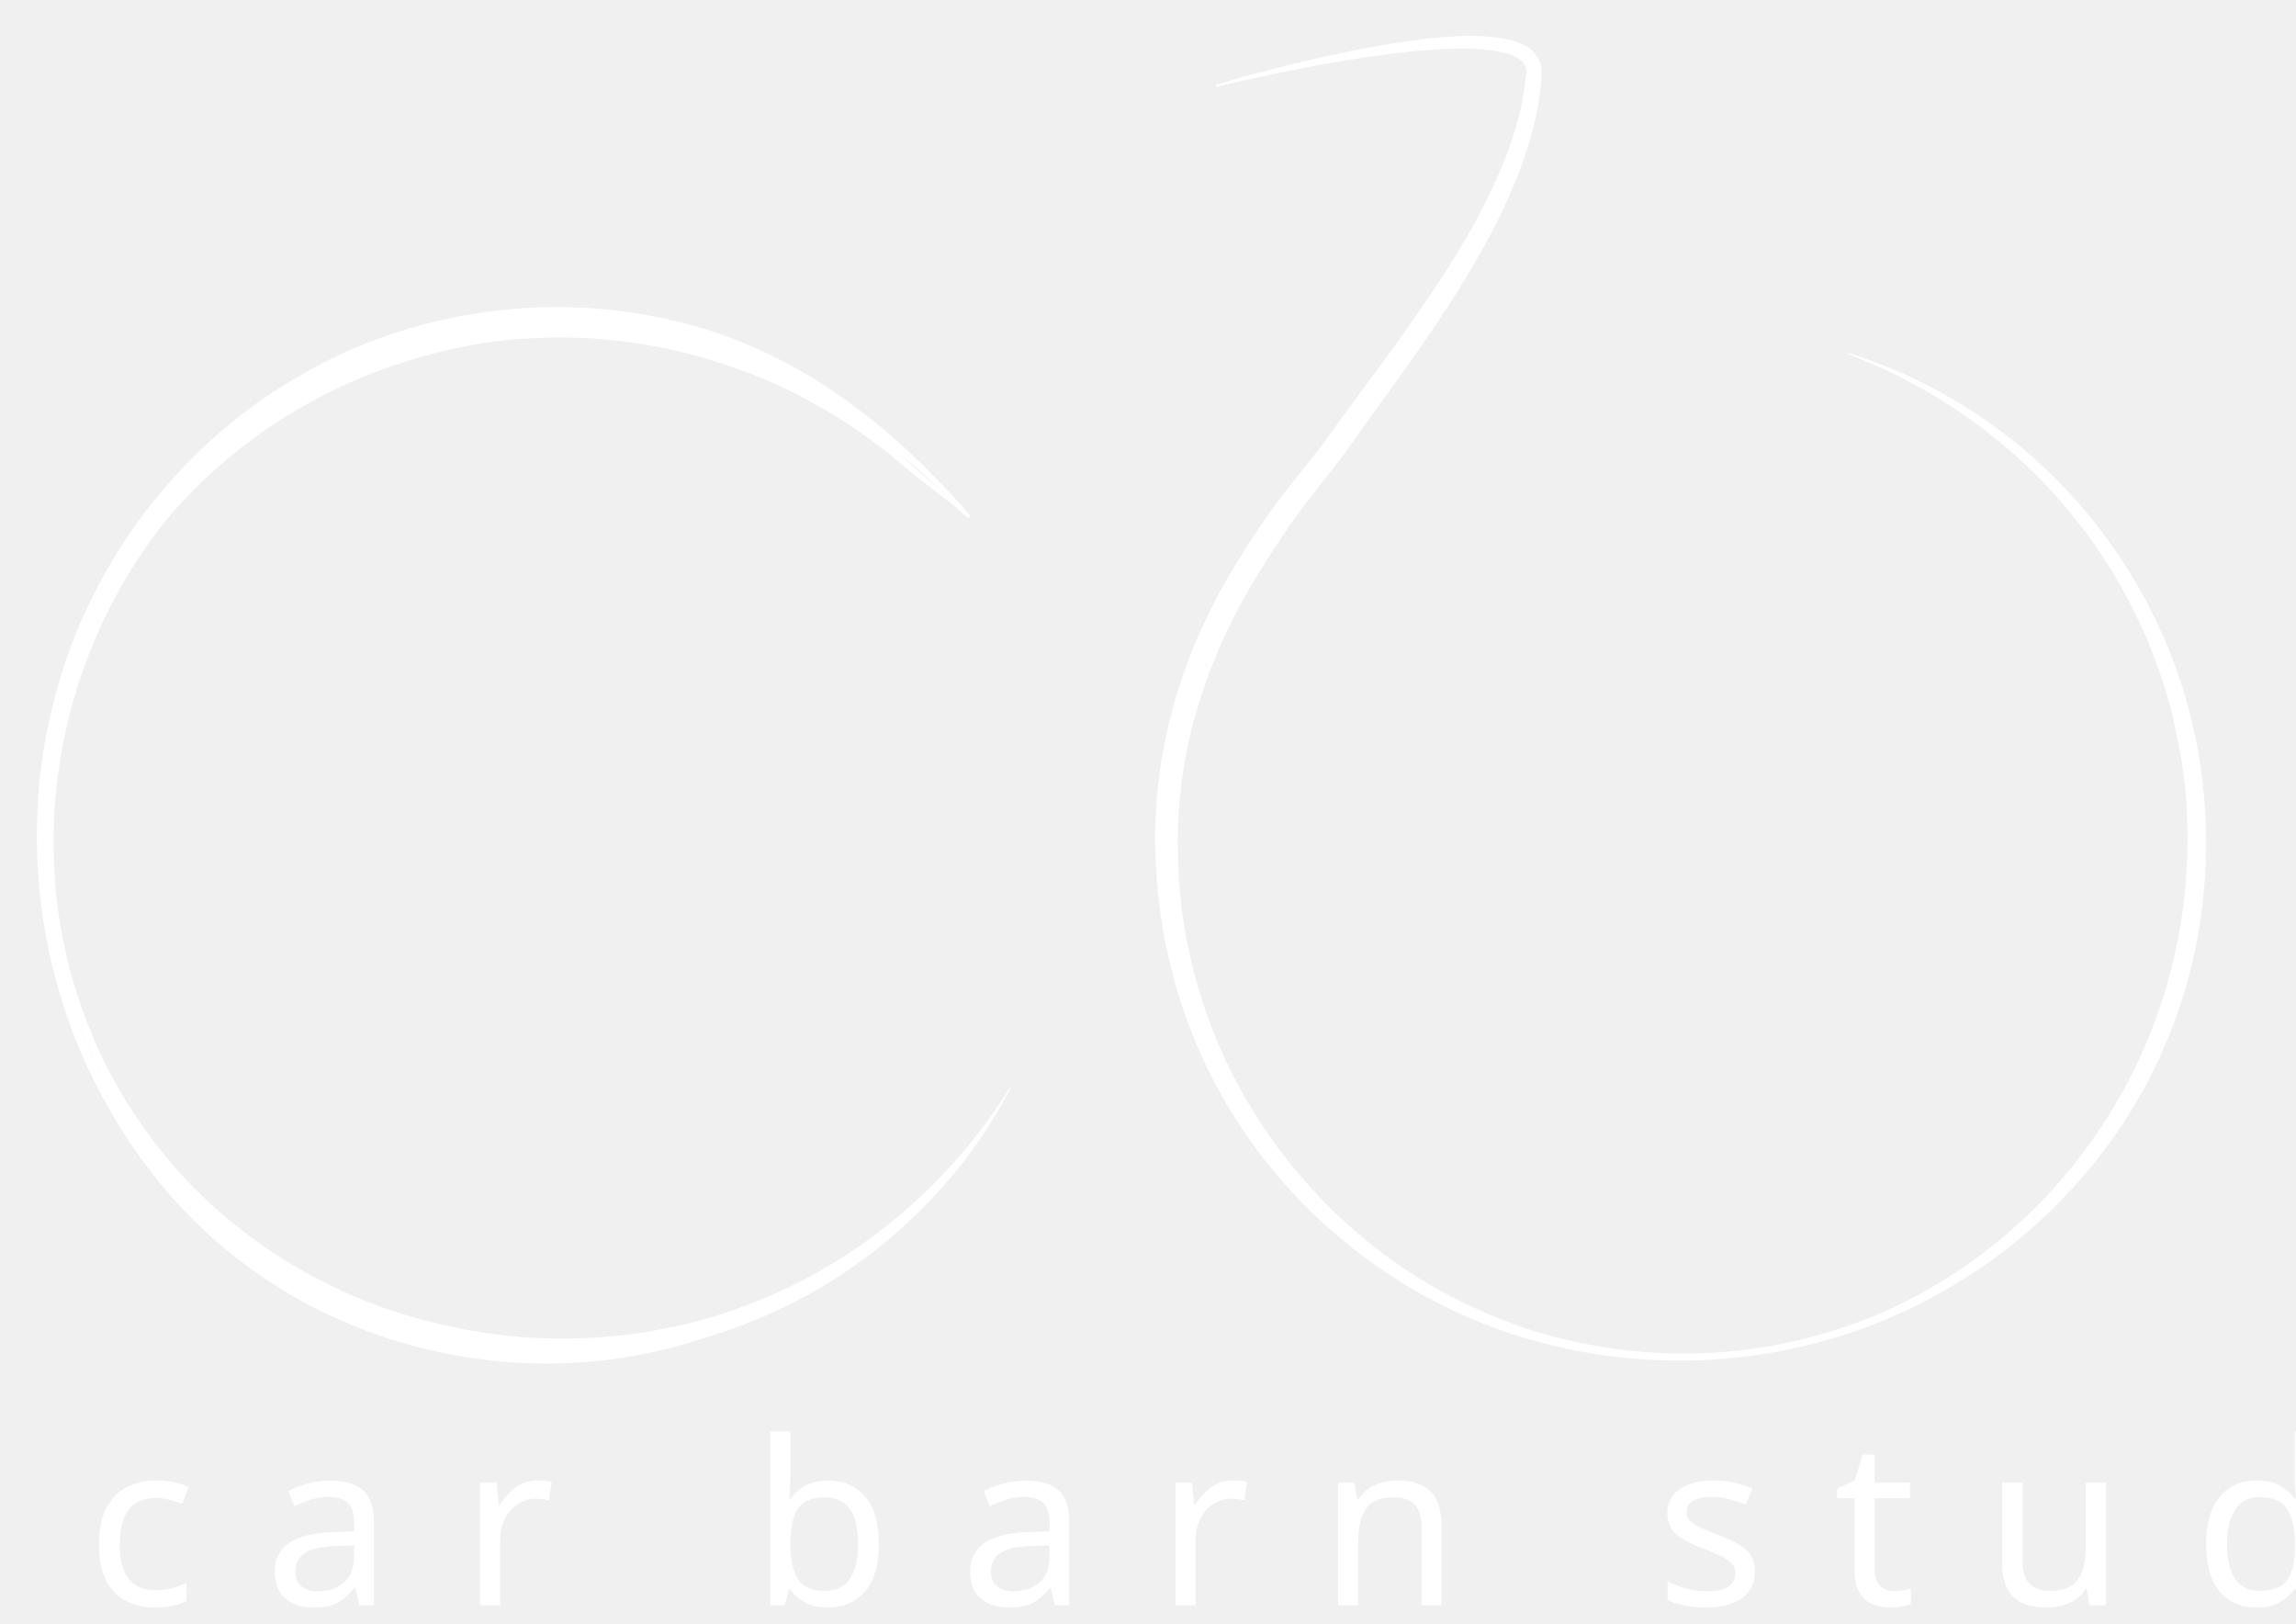
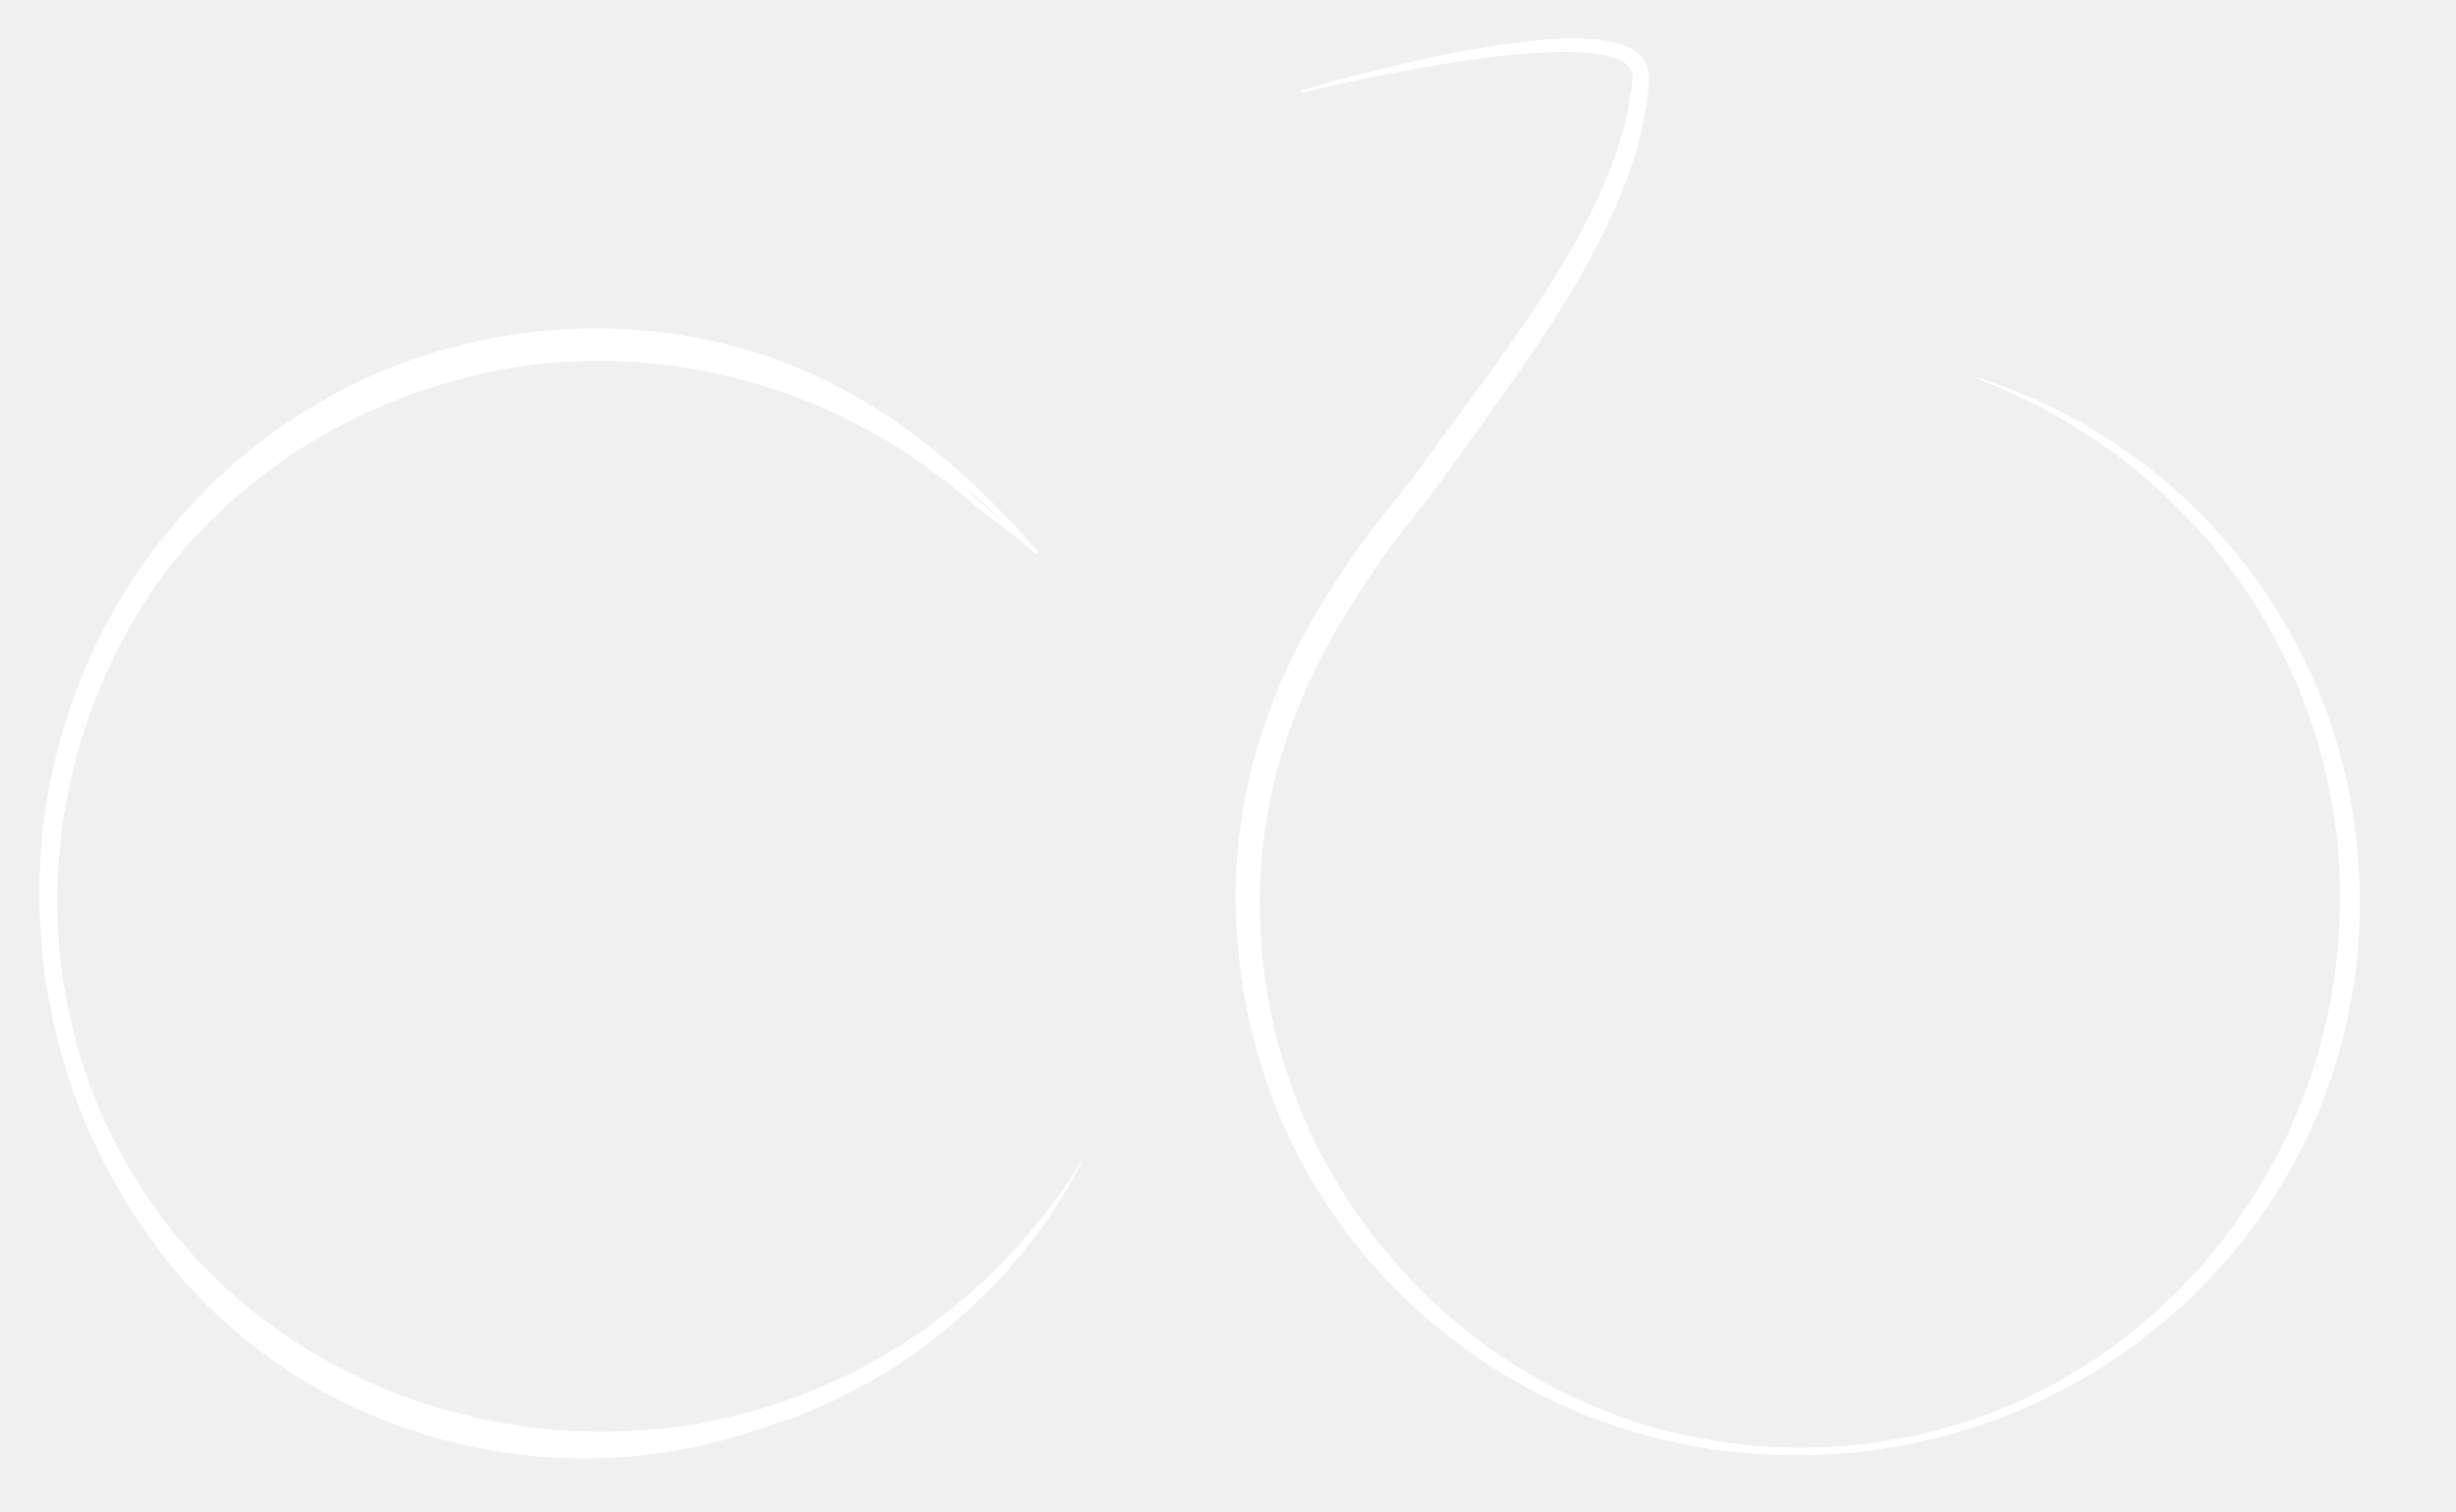
- <svg xmlns="http://www.w3.org/2000/svg" version="1.1" id="Layer_1" x="0px" y="0px" viewBox="0 0 841.9 595.3" style="enable-background:new 0 0 841.9 595.3;" xml:space="preserve">
+ <svg xmlns="http://www.w3.org/2000/svg" version="1.1" id="Layer_1" x="0px" y="0px" viewBox="0 0 841.9 518" style="enable-background:new 0 0 841.9 518;" xml:space="preserve">
  <style type="text/css">
	.st0{fill:#FFFFFF;}
- 	.st1{font-family:'DINPro-CondensedLight';}
- 	.st2{font-size:83.827px;}
- 	.st3{letter-spacing:25;}
</style>
  <g>
    <path class="st0" d="M678,129.5c25.3,7.9,49,21.5,68.8,39.4c9.9,9,19,19,26.7,29.9c4,5.4,7.5,11.1,10.9,16.9l2.4,4.4   c0.8,1.5,1.5,3,2.3,4.5c1.6,3,2.9,6.1,4.3,9.1c21.6,49.3,20.7,108.1-2.8,156.7c-11.6,24.3-28.7,45.8-49.2,63   c-10.2,8.6-21.4,16.1-33.2,22.4c-11.7,6.3-24.2,11.4-36.9,15.1c-25.5,7.5-52.6,9.7-79,6.5l-5-0.6l-4.9-0.8   c-1.6-0.3-3.3-0.5-4.9-0.9l-4.9-1.1c-1.6-0.4-3.3-0.7-4.9-1.1l-4.8-1.3c-3.2-0.8-6.4-1.9-9.6-2.9c-12.6-4.3-24.9-9.8-36.4-16.7   c-23-13.7-43.2-32.2-58.7-54.2c-15.6-21.9-26.2-47.4-31.2-73.9c-2.5-13.3-3.6-26.8-3.4-40.3c0.2-6.8,0.7-13.5,1.6-20.2   c0.9-6.7,2.2-13.3,3.8-19.9c3.3-13.1,8-25.9,13.9-38c3-6.1,6.2-12,9.7-17.7c3.5-5.7,7-11.4,10.9-16.9c1.9-2.8,3.9-5.5,5.9-8.2   c2-2.7,4.1-5.4,6.2-7.9l6.2-7.8c2.1-2.6,4-5.1,5.9-7.8c7.7-10.8,15.7-21.3,23.4-32c7.7-10.7,15.2-21.5,22.1-32.6   c6.9-11.1,13.1-22.6,18-34.7c2.4-6,4.5-12.2,6-18.4c0.4-1.6,0.8-3.1,1-4.7l0.4-2.4L559,32c0.3-1.6,0.4-3.2,0.6-4.8   c0-0.2,0-0.4,0.1-0.6l0-0.4c0-0.1,0-0.3,0-0.4l-0.1-0.4c0-0.3-0.1-0.5-0.2-0.8c0-0.3-0.2-0.5-0.3-0.7c-0.9-1.9-3.5-3.4-6.3-4.2   c-2.9-0.9-6-1.3-9.2-1.6c-6.4-0.5-12.9-0.3-19.5,0.2c-13.1,1-26.1,3-39.1,5.3c-6.5,1.2-13,2.5-19.4,3.8c-6.5,1.4-12.9,2.8-19.3,4.4   c-0.2,0.1-0.4-0.1-0.5-0.3c-0.1-0.2,0.1-0.4,0.3-0.5c12.7-3.8,25.5-7.1,38.5-10c12.9-2.9,26-5.4,39.3-6.9   c6.6-0.7,13.3-1.2,20.2-0.8c3.4,0.2,6.9,0.6,10.3,1.5c1.7,0.5,3.5,1.1,5.2,2.1c1.7,1,3.4,2.5,4.4,4.5c0.3,0.5,0.5,1,0.7,1.5   c0.2,0.5,0.3,1.1,0.4,1.6l0.1,0.8c0,0.3,0,0.5,0,0.8l0,0.8c0,0.3,0,0.4,0,0.7c-0.1,1.7-0.2,3.4-0.4,5.1l-0.3,2.5l-0.4,2.5   c-0.2,1.7-0.6,3.3-0.9,5c-1.4,6.6-3.5,13.1-5.8,19.4c-4.8,12.6-10.9,24.6-17.7,36.1c-6.8,11.5-14.2,22.6-21.9,33.4   c-7.6,10.9-15.5,21.5-23.1,32.3c-1,1.3-1.9,2.7-3,4.1l-3.1,4l-6.1,7.8c-2.1,2.6-4,5.1-6,7.8c-1.9,2.6-3.8,5.3-5.6,8   c-7.3,10.8-14.2,21.9-19.9,33.5c-2.9,5.8-5.4,11.8-7.7,17.8c-2.2,6.1-4.2,12.2-5.9,18.5c-1.6,6.3-2.9,12.6-3.8,19   c-0.9,6.4-1.5,12.8-1.7,19.3c-0.3,12.9,0.5,25.9,2.8,38.7c4.6,25.5,14.5,50.1,29.1,71.6c7.3,10.8,15.7,20.8,25,29.9   c9.3,9.1,19.6,17.2,30.7,24.2c11.1,7,22.9,12.7,35.2,17.2c3.1,1.1,6.2,2.3,9.3,3.1l4.7,1.4c0.8,0.2,1.6,0.5,2.4,0.6l2.4,0.6   l4.8,1.1c1.6,0.4,3.2,0.6,4.8,0.9l4.8,0.9l4.9,0.7c26,3.5,52.8,1.4,78-6.3c12.6-3.8,24.7-9,36.1-15.5c11.4-6.5,22.1-14.2,31.8-22.9   c9.8-8.7,18.6-18.4,26.3-28.9c1-1.3,1.9-2.7,2.8-4l2.8-4c1.8-2.7,3.5-5.5,5.2-8.3c1.6-2.9,3.2-5.7,4.7-8.5l2.2-4.4   c0.7-1.5,1.5-2.9,2.1-4.4c5.4-11.8,9.6-24.2,12.5-36.8c2.9-12.6,4.5-25.6,4.8-38.6c0.2-6.5-0.1-13-0.5-19.5   c-0.3-3.2-0.6-6.5-1.1-9.7c-0.2-1.6-0.4-3.2-0.7-4.8l-0.9-4.8c-0.3-1.6-0.6-3.2-1-4.8c-0.3-1.6-0.7-3.2-1-4.8   c-0.8-3.1-1.5-6.3-2.5-9.4c-1.8-6.3-4.1-12.3-6.5-18.4c-5.1-12-11.2-23.5-18.6-34.3c-1.8-2.7-3.8-5.3-5.7-7.9c-1-1.3-2-2.6-3-3.8   l-1.5-1.9l-1.6-1.9l-3.2-3.7l-3.3-3.6l-1.7-1.8l-1.7-1.7c-1.2-1.2-2.3-2.3-3.5-3.5c-18.8-18.1-41.5-32.4-66.2-41.8   c-0.2-0.1-0.3-0.3-0.2-0.5C677.6,129.5,677.8,129.4,678,129.5z" />
  </g>
  <g>
    <path class="st0" d="M370.4,399.2c-9.3,17.9-21.7,34.2-36.6,48.1c-14.8,14-31.9,25.5-50.5,33.9c-18.6,8.4-38.6,13.9-59,15.9   c-5.1,0.5-10.2,0.8-15.3,0.9c-5.1,0-10.2,0-15.3-0.4c-5.1-0.3-10.2-0.9-15.3-1.6c-5-0.8-10.1-1.7-15-3c-9.9-2.4-19.7-5.6-29.1-9.5   c-4.7-1.9-9.3-4.2-13.8-6.5c-4.5-2.4-8.9-4.9-13.2-7.6c-8.6-5.4-16.8-11.5-24.4-18.2c-7.7-6.6-14.8-13.9-21.3-21.6   c-6.6-7.7-12.5-15.9-17.8-24.5c-5.3-8.6-9.9-17.6-13.9-26.9c-1-2.3-2-4.7-2.8-7c-0.4-1.2-0.9-2.4-1.3-3.6l-1.2-3.6   c-0.8-2.4-1.5-4.8-2.3-7.2c-0.7-2.4-1.4-4.9-2-7.3c-2.5-9.8-4.2-19.9-5.1-30c-0.9-10.1-1.1-20.3-0.3-30.5   c0.7-10.2,2.2-20.3,4.6-30.2c4.7-19.9,12.7-39,23.6-56.4c5.4-8.7,11.5-17,18.3-24.7c6.7-7.7,14.1-15,22-21.5   c3.9-3.3,8-6.4,12.2-9.4c4.2-2.9,8.5-5.7,13-8.3c2.2-1.3,4.5-2.5,6.7-3.8c2.3-1.2,4.5-2.4,6.9-3.5c4.6-2.3,9.3-4.3,14.1-6.1   c38.4-14.7,81.5-16.6,120.7-4.9c19.6,5.8,38,15.4,54.4,27.4c4.1,3,8.1,6.1,12,9.3c3.9,3.3,7.7,6.6,11.3,10.1   c7.4,6.9,14.3,14.2,20.9,21.8c0.1,0.2,0.1,0.4,0,0.6c-0.2,0.1-0.4,0.1-0.5,0c-3.6-3.5-7.2-7-10.8-10.4c-3.7-3.4-7.4-6.8-11.2-10   c-7.6-6.5-15.6-12.5-23.9-18c-8.3-5.5-17-10.4-25.9-14.6c-9-4.2-18.3-7.5-27.8-10.1c-38.2-10.1-79.4-7.6-115.9,6.8   c-36.6,14.3-68.7,40-89.9,73.2c-21.3,33.1-32,73.1-29.8,112.8c0.5,9.9,1.9,19.8,4.1,29.5c2.1,9.7,5.1,19.3,8.8,28.5   c3.7,9.3,8.3,18.2,13.5,26.7c2.6,4.2,5.4,8.4,8.4,12.4c1.4,2,3,4,4.5,5.9c1.6,1.9,3.2,3.9,4.8,5.7c1.6,1.9,3.3,3.7,5,5.5   c1.7,1.8,3.5,3.6,5.3,5.3c1.8,1.7,3.6,3.4,5.5,5.1c1.9,1.6,3.7,3.3,5.7,4.8c7.7,6.3,15.9,11.9,24.6,16.9c4.3,2.5,8.7,4.7,13.2,6.9   c4.5,2.1,9,4.1,13.7,5.8c4.6,1.8,9.3,3.3,14.1,4.7c4.8,1.3,9.5,2.6,14.4,3.6c4.8,1.1,9.7,1.8,14.6,2.6c4.9,0.6,9.8,1.2,14.7,1.4   c9.8,0.6,19.7,0.4,29.5-0.5c4.9-0.4,9.8-1.1,14.7-1.9c4.8-0.9,9.7-1.9,14.5-3.1c9.6-2.4,18.9-5.6,28-9.5   c36.4-15.4,67.7-42.7,88.9-76.8c0.1-0.2,0.4-0.2,0.6-0.1C370.4,398.7,370.5,399,370.4,399.2z" />
  </g>
  <g>
    <path class="st0" d="M270.1,486c-32.1,13.6-68.5,17.2-103.1,10.9c-8.7-1.6-17.2-3.7-25.6-6.5c-8.4-2.8-16.5-6.2-24.5-10.1   c-15.8-7.9-30.4-18.2-43.2-30.3c-6.4-6.1-12.3-12.6-17.7-19.6c-5.4-6.9-10.4-14.2-14.8-21.8c-2.2-3.8-4.3-7.6-6.3-11.5   c-1.9-3.9-3.8-7.9-5.5-11.9c-3.5-8-6.2-16.3-8.6-24.7c-2.3-8.4-4.1-17-5.3-25.6c-0.6-4.3-1.1-8.7-1.4-13c-0.3-4.3-0.5-8.7-0.6-13.1   c0-8.7,0.3-17.5,1.4-26.2c1-8.7,2.7-17.3,4.9-25.8c1.1-4.3,2.4-8.5,3.7-12.6c1.4-4.2,2.9-8.3,4.6-12.4c3.3-8.2,7.3-16,11.8-23.7   c4.5-7.6,9.6-14.8,15.1-21.7c5.6-6.9,11.6-13.3,18.1-19.4c12.9-12,27.5-22.4,43.2-30.5c15.8-8.1,32.6-14.1,50-17.4   c34.8-6.9,71.4-3.2,104.2,9.6c8.2,3.3,16.2,7,23.8,11.3c7.6,4.3,15,9.1,21.9,14.5c3.5,2.7,6.8,5.5,10.1,8.4   c1.6,1.5,3.2,2.9,4.8,4.5l2.3,2.3c0.8,0.7,1.5,1.4,2.4,2.2c3.2,2.8,6.6,5.6,9.9,8.4c3.3,2.9,6.6,5.6,9.6,8.9c0.1,0.2,0.1,0.4,0,0.6   c-0.2,0.1-0.4,0.1-0.6,0l0,0c-3-3-6.5-5.7-9.9-8.3c-3.4-2.6-6.9-5.3-10.3-8c-0.8-0.7-1.7-1.4-2.5-2.1l-2.5-2.1   c-1.6-1.4-3.3-2.7-5-4.1c-3.4-2.6-6.8-5.2-10.4-7.6c-7.1-4.9-14.5-9.2-22.1-13.1c-7.6-3.9-15.5-7.2-23.6-10   c-16.1-5.6-32.9-9.1-49.9-10.3c-8.5-0.6-17-0.6-25.4-0.1c-4.2,0.2-8.4,0.7-12.6,1.2c-4.2,0.6-8.4,1.3-12.5,2.2   c-2.1,0.4-4.1,0.9-6.2,1.4c-2,0.5-4.1,1-6.1,1.6c-4.1,1.1-8.1,2.4-12.1,3.7c-8,2.8-15.8,6.1-23.4,9.9   c-15.2,7.6-29.3,17.2-41.9,28.6c-25.2,22.8-44,52.6-53.9,85.4c-2.5,8.2-4.4,16.6-5.7,25.1c-1.4,8.5-2.1,17.1-2.2,25.7   c-0.2,17.2,2.1,34.5,6.9,51c4.8,16.5,12.2,32.3,21.5,46.7c9.4,14.4,20.6,27.4,33.4,38.7c12.7,11.4,26.8,21.1,41.9,28.8   c15.2,7.7,31.4,13.3,48.1,16.9c8.4,1.7,16.8,2.9,25.3,3.6c4.3,0.3,8.5,0.5,12.8,0.5c4.3,0.1,8.6,0,12.8-0.2   c8.6-0.5,17.1-1.5,25.6-3.1c8.5-1.6,16.8-3.7,25.1-6.3c0.2-0.1,0.4,0,0.5,0.3C270.4,485.7,270.3,485.9,270.1,486z" />
  </g>
-   <text transform="matrix(1 0 0 1 31.6421 588.5176)" class="st0 st1 st2 st3">car barn studios</text>
</svg>
